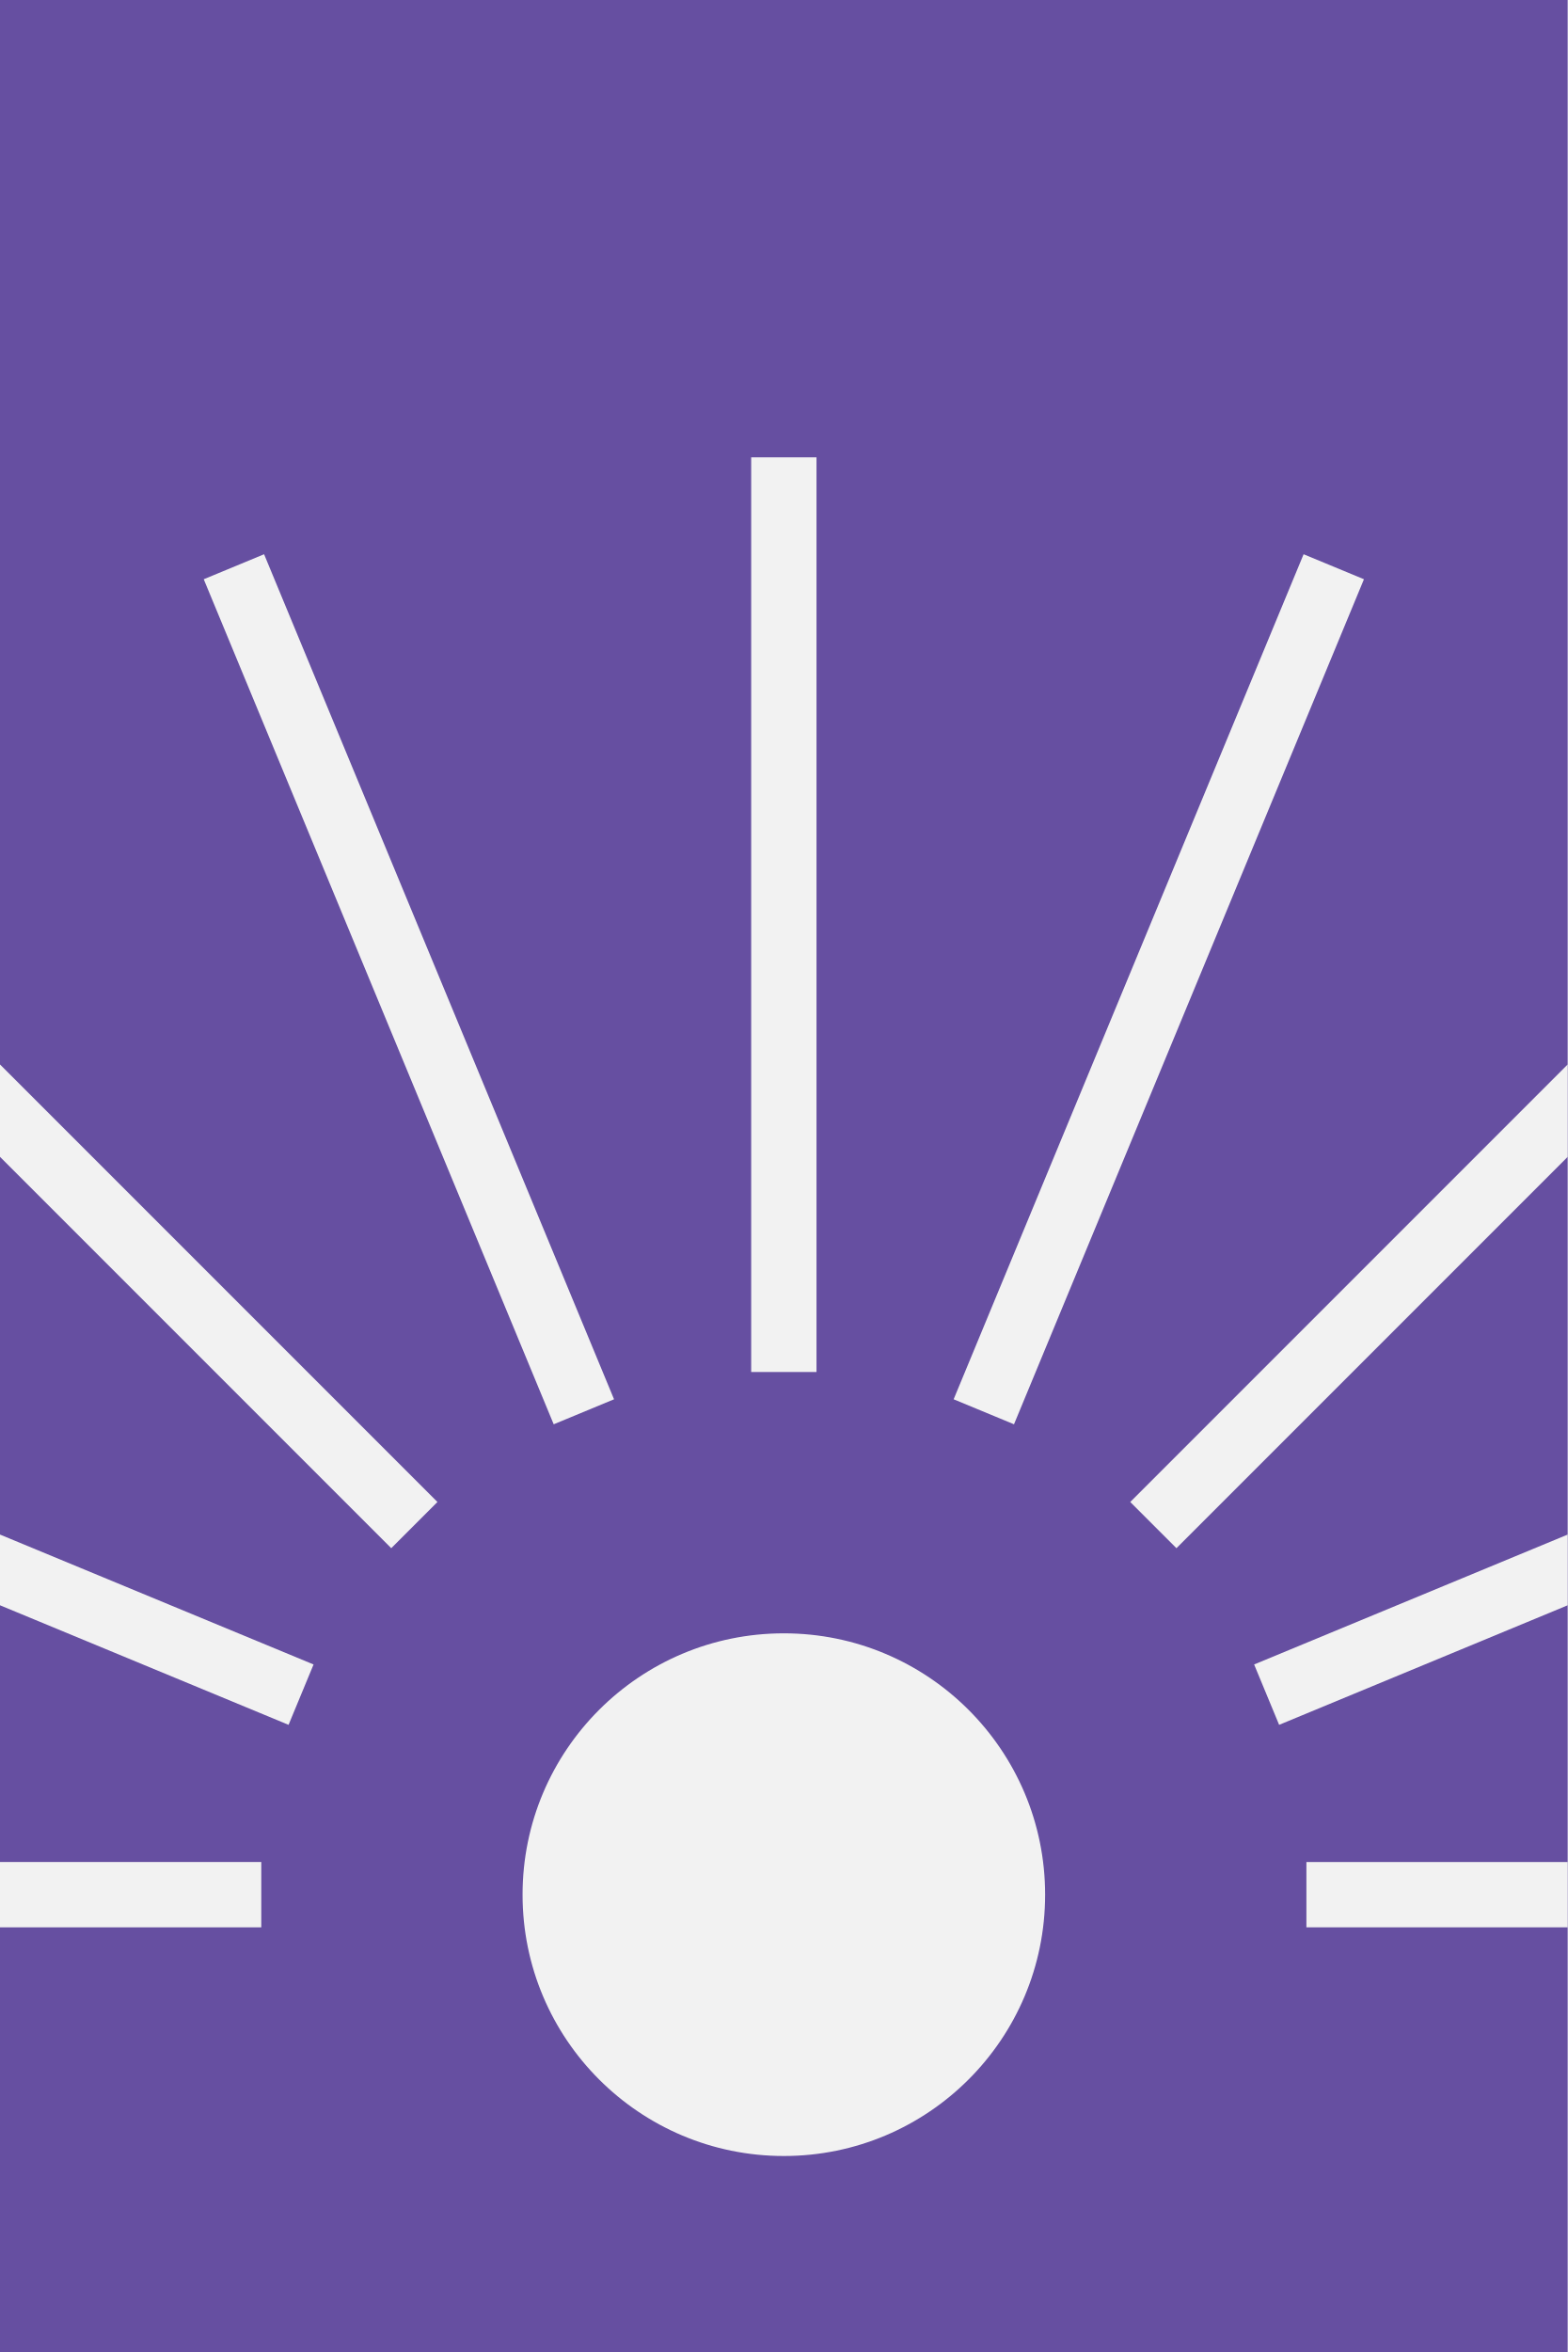
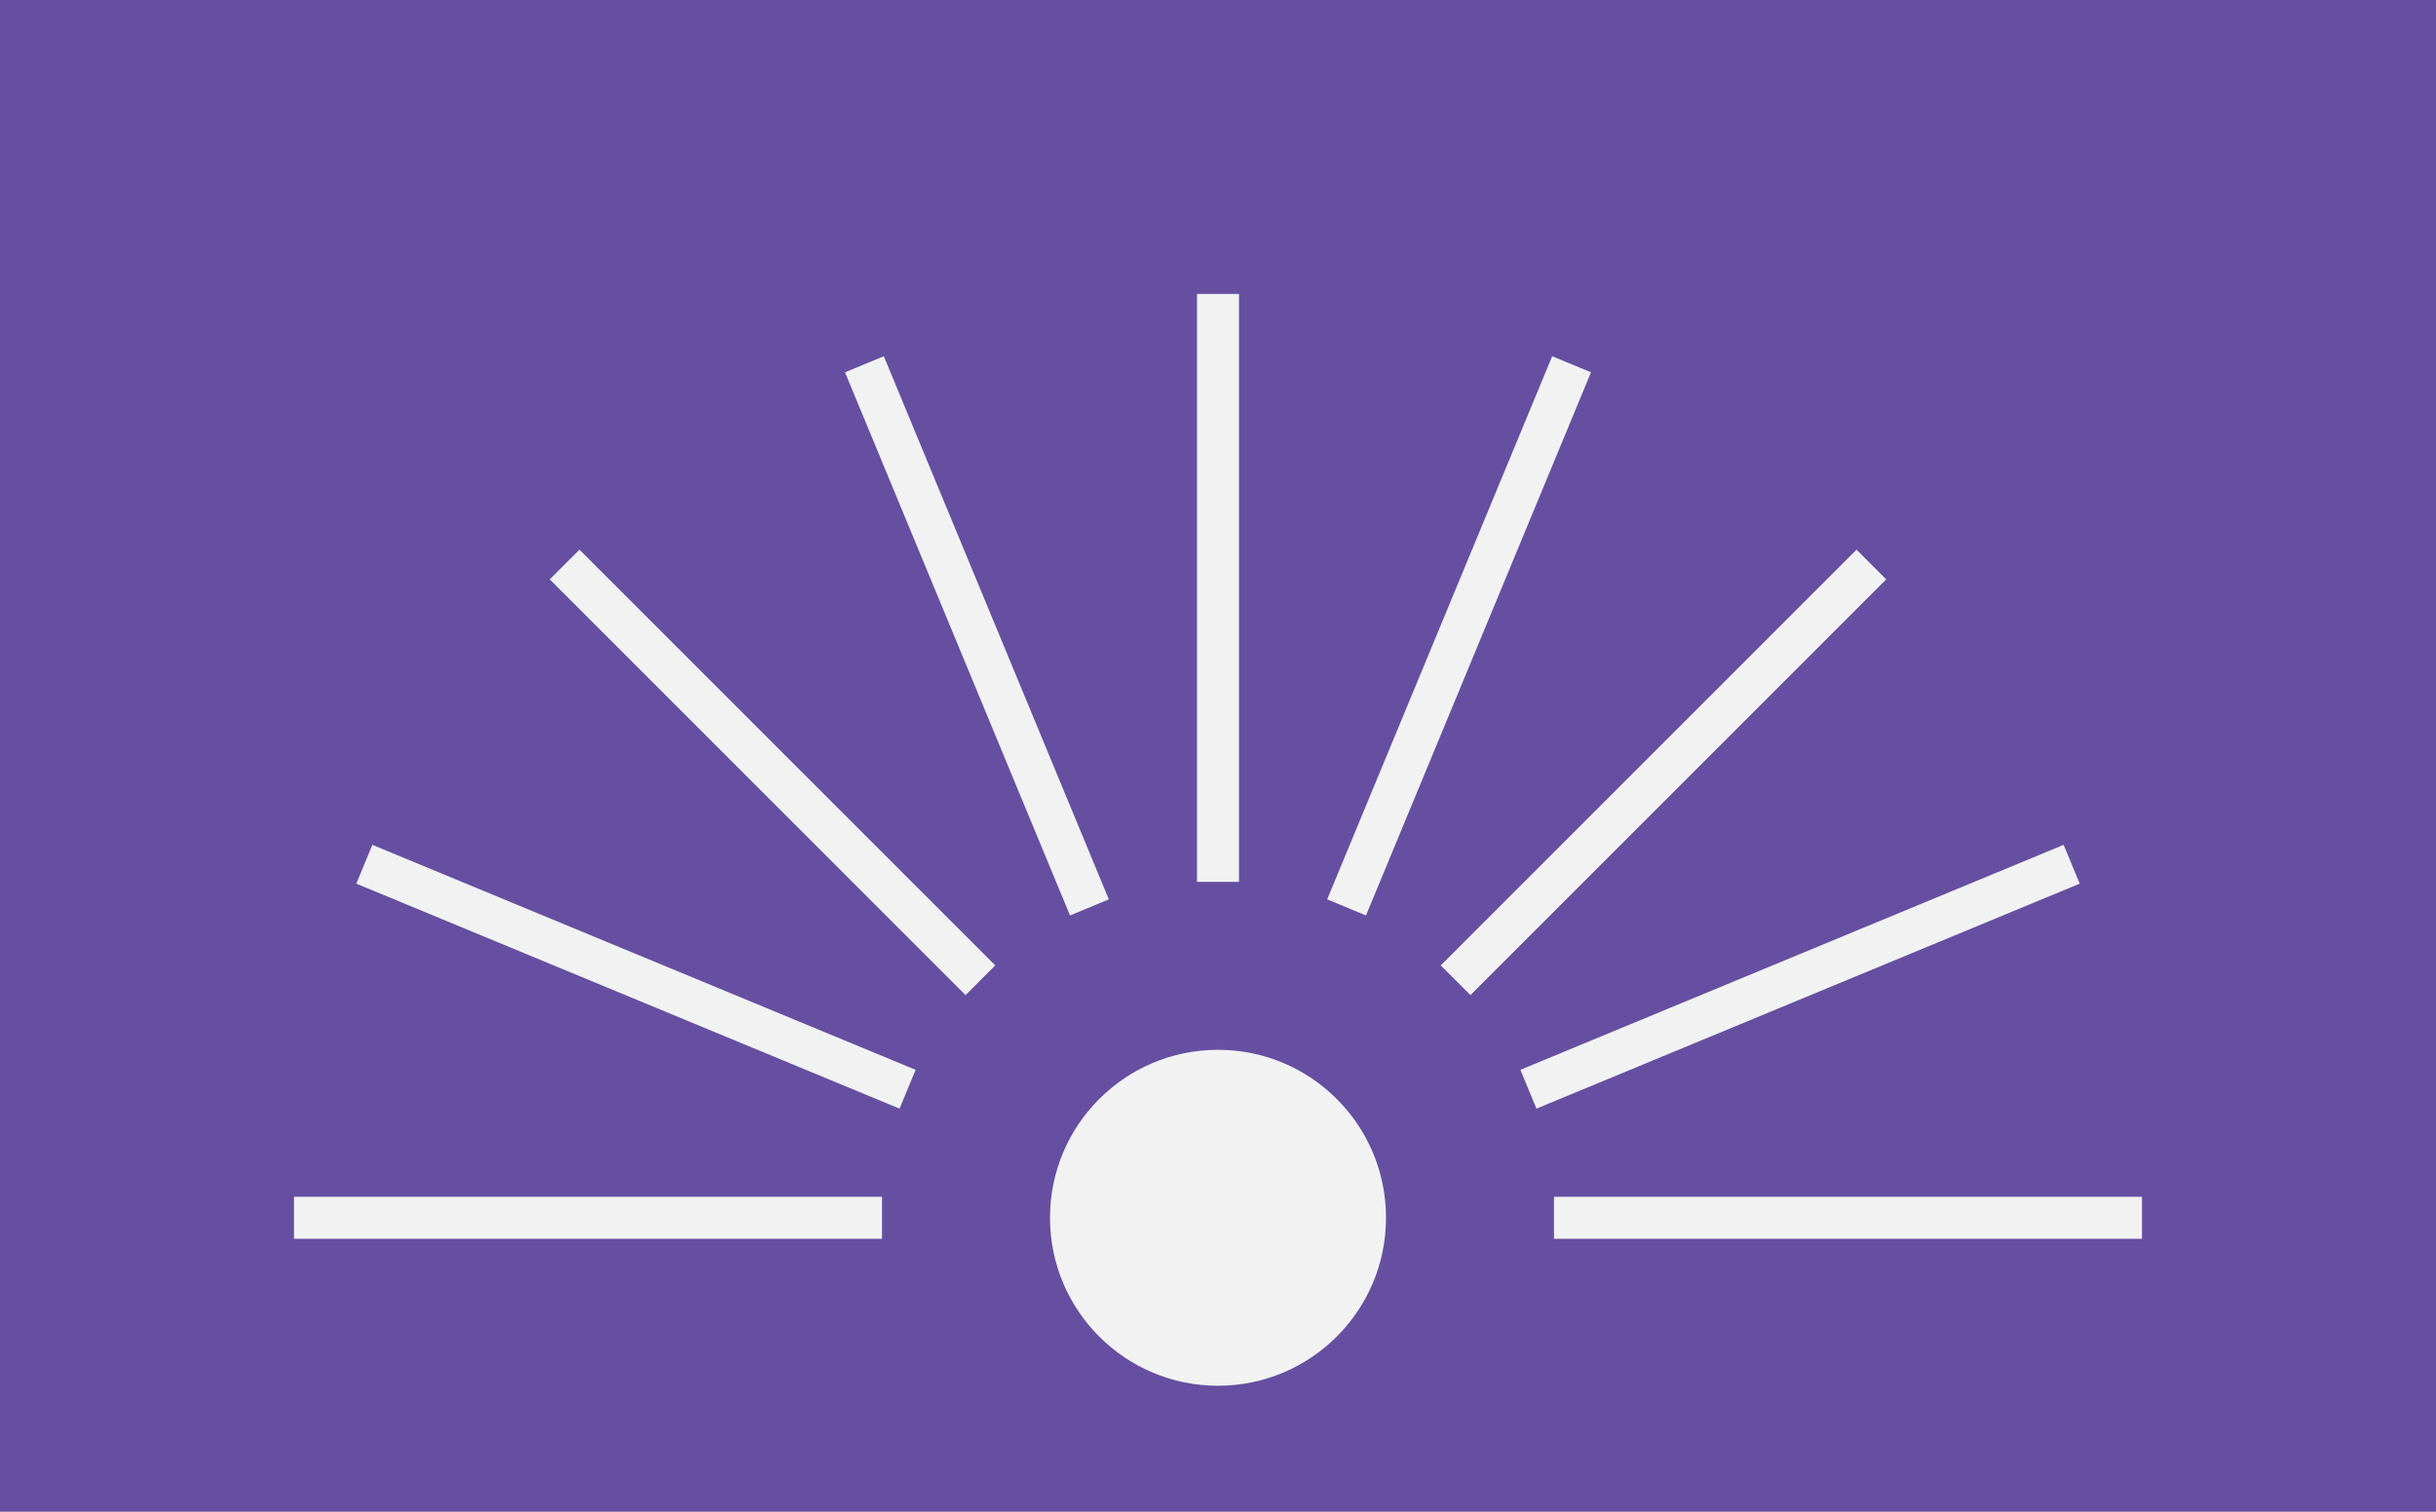
- <svg xmlns="http://www.w3.org/2000/svg" viewBox="0 0 192 288">
-   <defs>
-     <clipPath id="placa">
-       <rect width="192" height="288" />
-     </clipPath>
-   </defs>
-   <g>
-     <rect width="192" height="288" fill="#664FA1" />
-     <g clip-path="url(#placa)">
-       <g fill="#F2F2F2" transform="translate(96 232)">
-         <rect x="-4" y="-176" width="8" height="112" transform="rotate(0)" />
-         <rect x="-4" y="-176" width="8" height="112" transform="rotate(22.5)" />
-         <rect x="-4" y="-176" width="8" height="112" transform="rotate(-22.5)" />
-         <rect x="-4" y="-176" width="8" height="112" transform="rotate(45)" />
-         <rect x="-4" y="-176" width="8" height="112" transform="rotate(-45)" />
-         <rect x="-4" y="-176" width="8" height="112" transform="rotate(67.5)" />
-         <rect x="-4" y="-176" width="8" height="112" transform="rotate(-67.5)" />
-         <rect x="-4" y="-176" width="8" height="112" transform="rotate(90)" />
-         <rect x="-4" y="-176" width="8" height="112" transform="rotate(-90)" />
-         <circle r="32" />
-       </g>
+ <svg xmlns="http://www.w3.org/2000/svg" viewBox="0 0 464 288">
+   <g transform="translate(0 0)">
+     <rect width="464" height="288" fill="#664FA1" />
+     <g fill="#F2F2F2" transform="translate(232 232)">
+       <rect x="-4" y="-176" width="8" height="112" transform="rotate(0)" />
+       <rect x="-4" y="-176" width="8" height="112" transform="rotate(22.5)" />
+       <rect x="-4" y="-176" width="8" height="112" transform="rotate(-22.5)" />
+       <rect x="-4" y="-176" width="8" height="112" transform="rotate(45)" />
+       <rect x="-4" y="-176" width="8" height="112" transform="rotate(-45)" />
+       <rect x="-4" y="-176" width="8" height="112" transform="rotate(67.5)" />
+       <rect x="-4" y="-176" width="8" height="112" transform="rotate(-67.5)" />
+       <rect x="-4" y="-176" width="8" height="112" transform="rotate(90)" />
+       <rect x="-4" y="-176" width="8" height="112" transform="rotate(-90)" />
+       <circle r="32" />
    </g>
  </g>
</svg>
